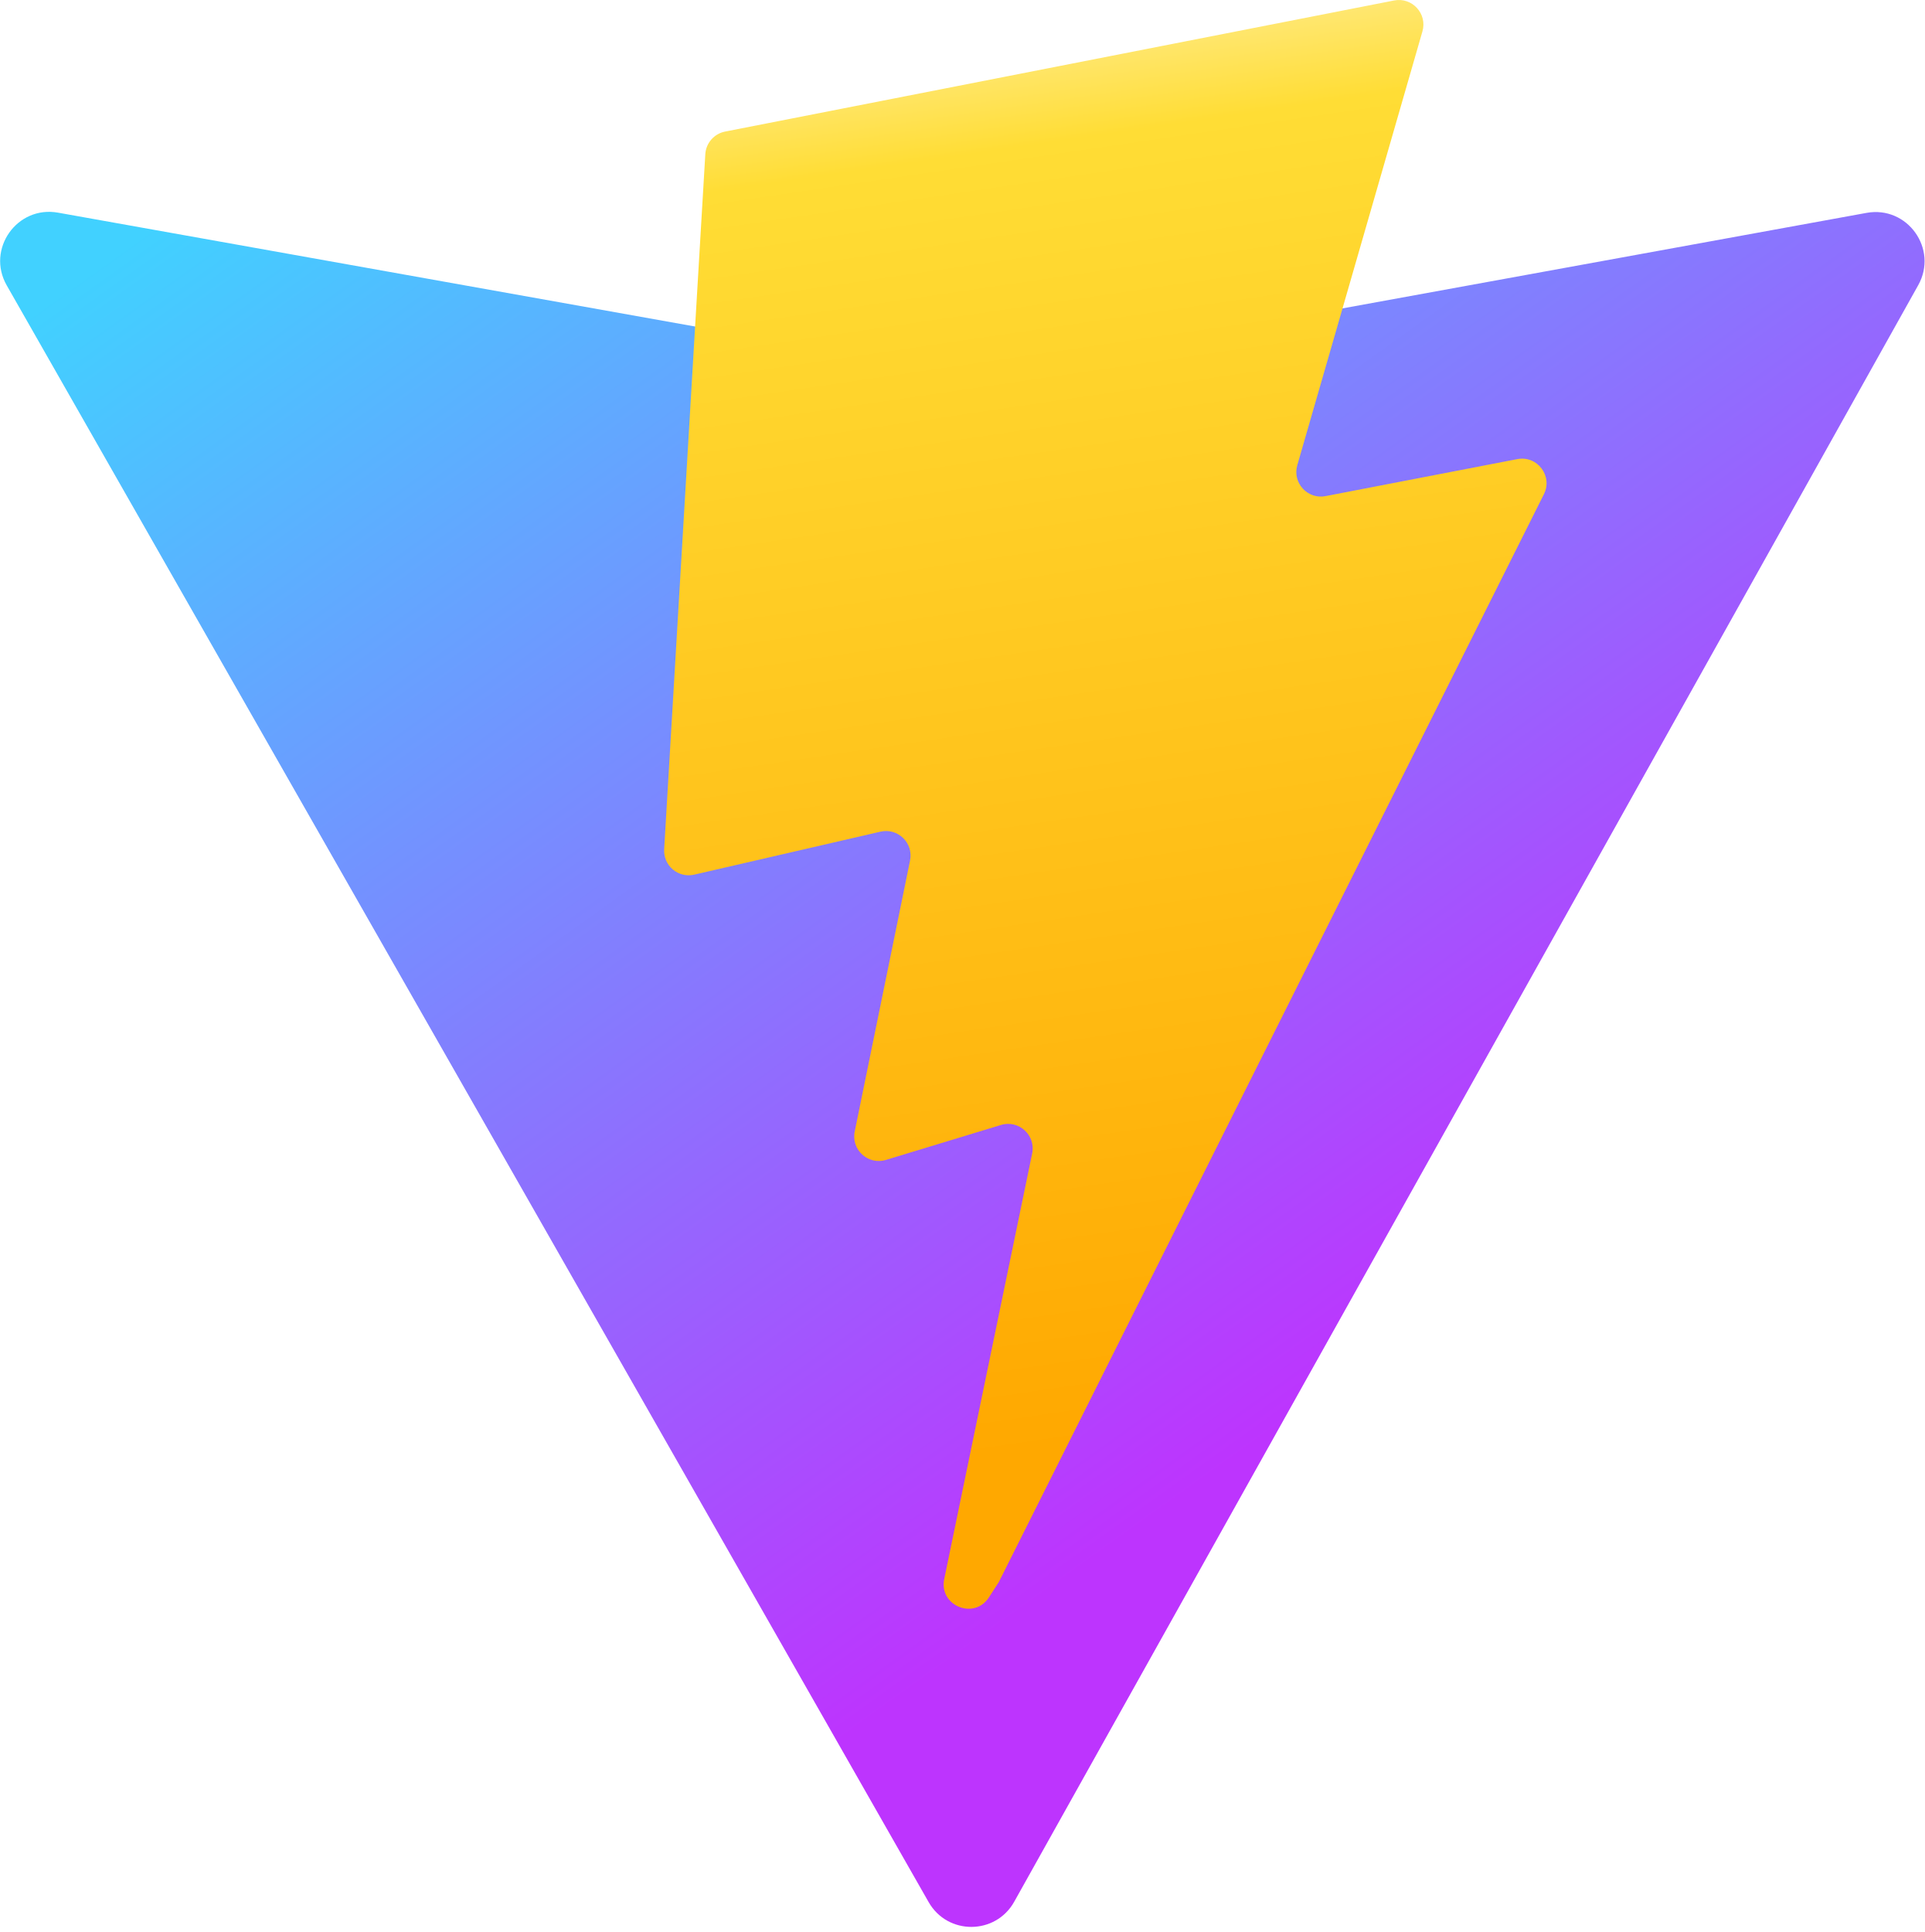
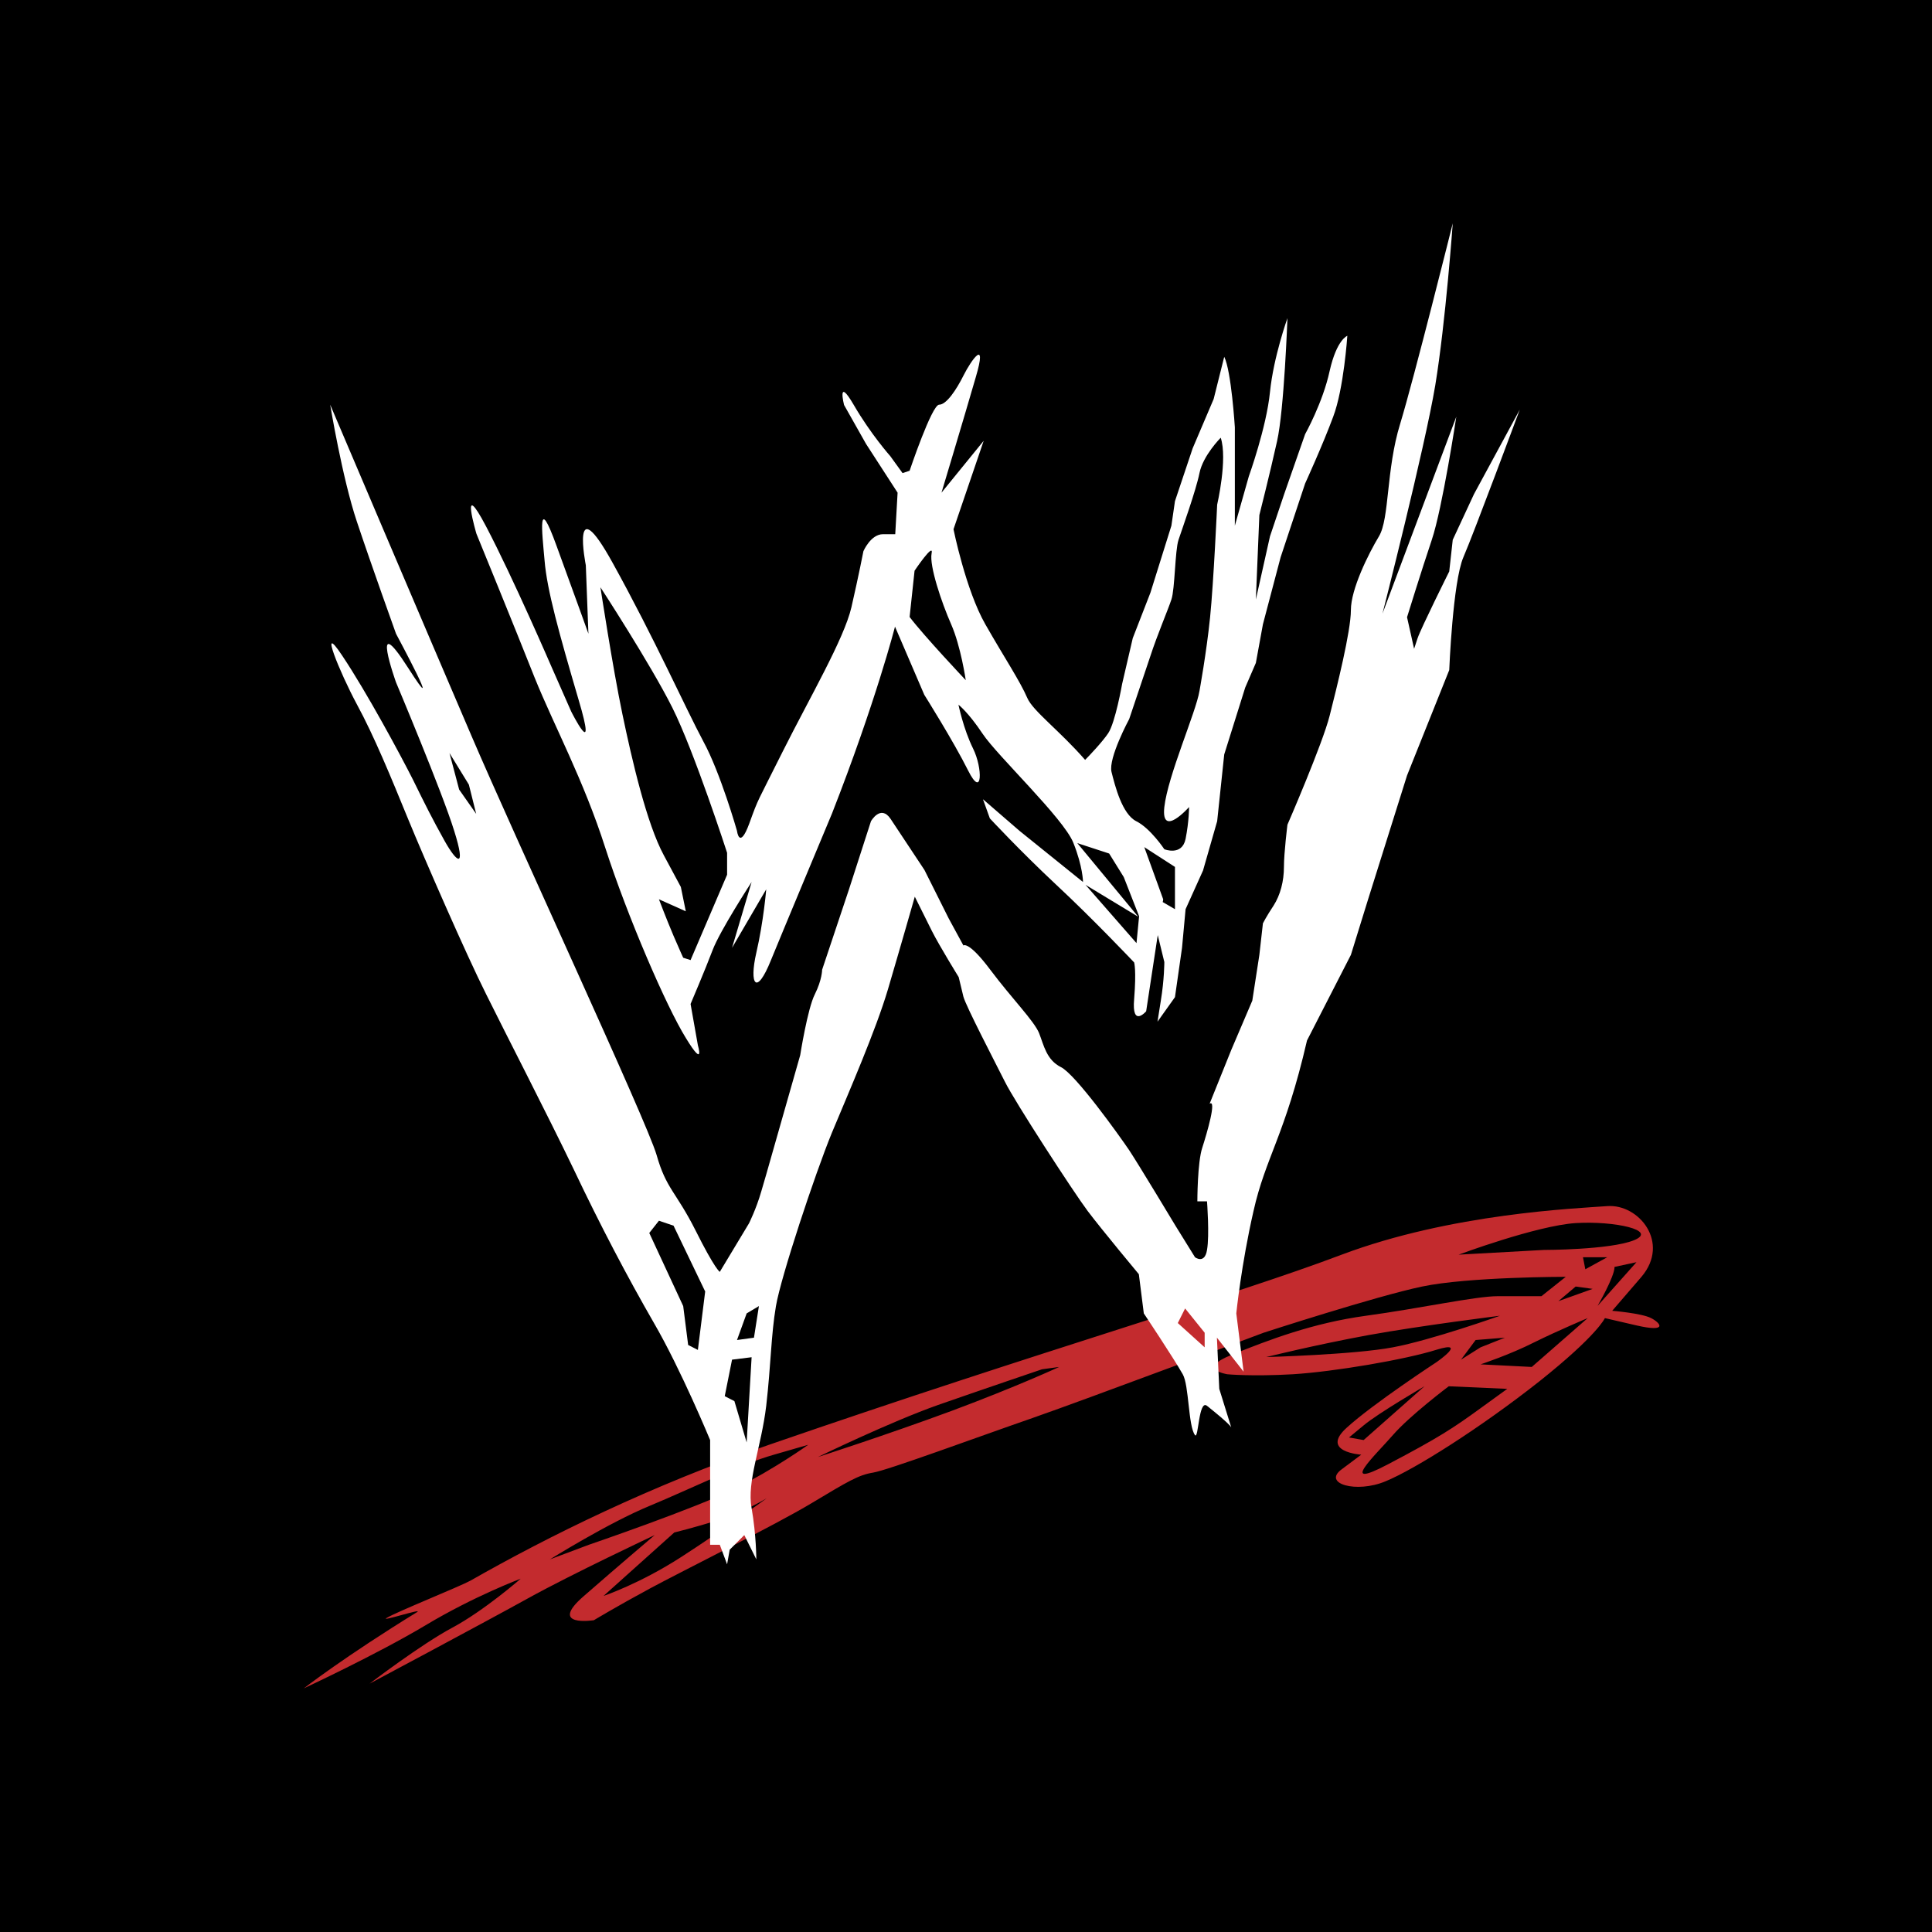
- <svg xmlns="http://www.w3.org/2000/svg" aria-hidden="true" role="img" class="iconify iconify--logos" width="31.88" height="32" preserveAspectRatio="xMidYMid meet" viewBox="0 0 256 257">
-   <defs>
-     <linearGradient id="IconifyId1813088fe1fbc01fb466" x1="-.828%" x2="57.636%" y1="7.652%" y2="78.411%">
-       <stop offset="0%" stop-color="#41D1FF" />
-       <stop offset="100%" stop-color="#BD34FE" />
-     </linearGradient>
-     <linearGradient id="IconifyId1813088fe1fbc01fb467" x1="43.376%" x2="50.316%" y1="2.242%" y2="89.03%">
-       <stop offset="0%" stop-color="#FFEA83" />
-       <stop offset="8.333%" stop-color="#FFDD35" />
-       <stop offset="100%" stop-color="#FFA800" />
-     </linearGradient>
-   </defs>
-   <path fill="url(#IconifyId1813088fe1fbc01fb466)" d="M255.153 37.938L134.897 252.976c-2.483 4.44-8.862 4.466-11.382.048L.875 37.958c-2.746-4.814 1.371-10.646 6.827-9.67l120.385 21.517a6.537 6.537 0 0 0 2.322-.004l117.867-21.483c5.438-.991 9.574 4.796 6.877 9.62Z" />
-   <path fill="url(#IconifyId1813088fe1fbc01fb467)" d="M185.432.063L96.44 17.501a3.268 3.268 0 0 0-2.634 3.014l-5.474 92.456a3.268 3.268 0 0 0 3.997 3.378l24.777-5.718c2.318-.535 4.413 1.507 3.936 3.838l-7.361 36.047c-.495 2.426 1.782 4.5 4.151 3.78l15.304-4.649c2.372-.72 4.652 1.36 4.15 3.788l-11.698 56.621c-.732 3.542 3.979 5.473 5.943 2.437l1.313-2.028l72.516-144.72c1.215-2.423-.88-5.186-3.54-4.672l-25.505 4.922c-2.396.462-4.435-1.77-3.759-4.114l16.646-57.705c.677-2.35-1.37-4.583-3.769-4.113Z" />
+ <svg xmlns="http://www.w3.org/2000/svg" width="32px" height="32px" viewBox="0 0 32 32" version="1.1">
+   <g id="surface1">
+     <rect x="0" y="0" width="32" height="32" style="fill:rgb(0%,0%,0%);fill-opacity:1;stroke:none;" />
+     <path style=" stroke:none;fill-rule:evenodd;fill:rgb(76.471%,16.863%,18.039%);fill-opacity:1;" d="M 27.348 21.832 C 27.188 21.75 26.703 21.711 26.703 21.711 L 27.188 21.148 C 27.668 20.582 27.145 19.938 26.621 19.977 C 26.098 20.016 24.039 20.098 22.223 20.781 C 20.406 21.469 17.301 22.355 12.738 23.93 C 10.785 24.605 9.09 25.441 7.793 26.18 C 7.617 26.277 6.566 26.699 6.406 26.797 C 6.27 26.875 7.031 26.625 6.906 26.703 C 5.715 27.434 5.031 27.965 5.031 27.965 C 5.031 27.965 6.242 27.402 7.051 26.918 C 7.859 26.434 8.625 26.148 8.625 26.148 C 8.625 26.148 8.02 26.676 7.496 26.957 C 6.969 27.238 6.121 27.887 6.121 27.887 C 6.121 27.887 8.02 26.875 8.746 26.473 C 9.473 26.07 10.844 25.426 10.844 25.426 C 10.844 25.426 10.277 25.906 9.672 26.434 C 9.066 26.957 9.836 26.836 9.836 26.836 C 9.836 26.836 10.238 26.594 10.762 26.312 C 11.289 26.027 12.836 25.262 13.441 24.898 C 14.047 24.535 14.219 24.43 14.461 24.391 C 14.703 24.352 16.172 23.809 17.098 23.488 C 18.027 23.164 20.93 22.074 20.93 22.074 C 20.93 22.074 22.789 21.469 23.555 21.309 C 24.32 21.148 25.934 21.148 25.934 21.148 L 25.531 21.469 L 24.805 21.469 C 24.441 21.469 23.516 21.672 22.625 21.793 C 21.738 21.914 21.012 22.195 20.406 22.438 C 19.801 22.68 20.328 22.762 20.328 22.762 C 20.328 22.762 20.73 22.801 21.414 22.762 C 22.102 22.719 23.273 22.52 23.797 22.355 C 24.32 22.195 23.797 22.559 23.797 22.559 C 23.797 22.559 22.746 23.246 22.305 23.648 C 21.859 24.051 22.547 24.094 22.547 24.094 L 22.223 24.336 C 21.898 24.574 22.465 24.738 22.949 24.535 C 23.434 24.336 24.523 23.648 25.492 22.883 C 26.461 22.113 26.582 21.832 26.582 21.832 L 27.105 21.953 C 27.629 22.074 27.508 21.914 27.348 21.832 Z M 11.289 25.785 C 10.602 26.23 9.996 26.434 9.996 26.434 L 11.168 25.383 C 11.168 25.383 11.488 25.305 11.891 25.18 C 12.297 25.059 12.699 24.816 12.699 24.816 C 12.699 24.816 11.973 25.344 11.289 25.785 Z M 12.176 24.656 C 11.527 24.98 9.754 25.586 9.754 25.586 L 9.109 25.828 C 9.109 25.828 10.078 25.223 10.762 24.941 C 11.449 24.656 12.254 24.254 12.82 24.094 L 13.387 23.93 C 13.387 23.93 12.82 24.336 12.176 24.656 Z M 15.766 23.367 C 14.676 23.77 13.547 24.133 13.547 24.133 C 13.547 24.133 14.734 23.555 15.539 23.27 C 16.348 22.988 17.258 22.68 17.258 22.68 L 17.543 22.641 C 17.543 22.641 16.855 22.961 15.766 23.367 Z M 25.57 20.703 L 24.16 20.781 C 24.16 20.781 25.449 20.301 26.098 20.258 C 26.742 20.219 27.469 20.379 27.062 20.543 C 26.66 20.703 25.57 20.703 25.57 20.703 Z M 26.621 20.824 L 26.258 21.023 L 26.219 20.824 Z M 23.07 22.316 C 22.426 22.438 20.973 22.477 20.973 22.477 C 20.973 22.477 21.777 22.277 22.668 22.113 C 23.555 21.953 24.844 21.793 24.844 21.793 C 24.844 21.793 23.715 22.195 23.07 22.316 Z M 24.926 22.156 L 24.523 22.316 L 24.199 22.52 L 24.441 22.195 Z M 22.344 23.809 L 22.586 23.609 C 22.828 23.406 23.594 22.961 23.594 22.961 L 22.586 23.852 Z M 24.523 23.324 C 24.078 23.648 23.836 23.809 22.988 24.254 C 22.141 24.699 22.789 24.094 23.07 23.77 C 23.352 23.445 23.996 22.961 23.996 22.961 L 24.965 23.004 Z M 25.371 22.641 L 24.523 22.598 C 24.523 22.598 25.008 22.438 25.41 22.234 C 25.812 22.035 26.297 21.832 26.297 21.832 Z M 25.812 21.551 L 26.098 21.309 L 26.379 21.348 Z M 26.461 21.629 C 26.461 21.629 26.742 21.148 26.742 20.984 L 27.105 20.906 Z M 26.461 21.629 " />
+     <path style=" stroke:none;fill-rule:evenodd;fill:rgb(100%,100%,100%);fill-opacity:1;" d="M 8.855 11.223 C 9.18 12.027 9.664 12.914 10.027 14.047 C 10.391 15.176 11.035 16.668 11.359 17.191 C 11.68 17.719 11.559 17.312 11.559 17.312 L 11.438 16.629 C 11.438 16.629 11.68 16.062 11.801 15.742 C 11.922 15.418 12.449 14.609 12.449 14.609 L 12.125 15.699 L 12.691 14.73 C 12.691 14.73 12.648 15.258 12.527 15.781 C 12.406 16.305 12.527 16.508 12.77 15.902 C 12.906 15.566 13.781 13.473 13.781 13.473 C 14.508 11.617 14.824 10.379 14.824 10.379 L 15.309 11.508 C 15.309 11.508 15.793 12.277 16.035 12.762 C 16.277 13.246 16.277 12.719 16.117 12.398 C 15.957 12.074 15.875 11.672 15.875 11.672 C 15.875 11.672 16.035 11.793 16.277 12.156 C 16.52 12.52 17.613 13.551 17.777 13.957 C 17.938 14.359 17.938 14.609 17.938 14.609 L 16.887 13.762 L 16.281 13.238 L 16.395 13.555 C 16.395 13.555 16.887 14.086 17.492 14.652 C 18.098 15.215 18.785 15.941 18.785 15.941 C 18.785 15.941 18.824 16.062 18.785 16.547 C 18.742 17.031 18.984 16.75 18.984 16.75 C 18.984 16.75 19.016 16.539 19.176 15.488 L 19.285 15.934 C 19.285 15.934 19.285 16.223 19.227 16.574 L 19.172 16.922 L 19.461 16.516 L 19.578 15.699 L 19.637 15.059 L 19.926 14.418 L 20.16 13.602 L 20.277 12.496 L 20.625 11.387 L 20.801 10.98 L 20.918 10.34 L 21.211 9.23 L 21.617 8.008 C 21.617 8.008 21.91 7.367 22.082 6.902 C 22.258 6.438 22.316 5.562 22.316 5.562 C 22.316 5.562 22.141 5.621 22.023 6.145 C 21.91 6.668 21.617 7.191 21.617 7.191 L 21.27 8.184 L 21.035 8.883 L 20.801 9.93 L 20.859 8.531 C 20.859 8.531 21.035 7.836 21.152 7.309 C 21.27 6.785 21.324 5.27 21.324 5.27 C 21.324 5.27 21.094 5.91 21.035 6.492 C 20.977 7.078 20.684 7.891 20.684 7.891 L 20.453 8.707 L 20.453 7.078 C 20.453 7.078 20.395 6.145 20.277 5.91 L 20.102 6.609 L 19.754 7.426 L 19.461 8.301 L 19.402 8.707 L 19.055 9.816 L 18.762 10.57 L 18.586 11.328 C 18.586 11.328 18.473 11.969 18.355 12.145 C 18.258 12.289 18.043 12.516 17.973 12.586 C 17.551 12.102 17.109 11.777 17.016 11.562 C 16.895 11.281 16.641 10.902 16.32 10.34 C 15.996 9.773 15.793 8.766 15.793 8.766 L 16.293 7.301 L 15.594 8.16 C 15.594 8.16 15.961 6.941 16.16 6.254 C 16.363 5.57 16.082 5.973 15.961 6.215 C 15.84 6.457 15.676 6.703 15.555 6.703 C 15.434 6.703 15.066 7.797 15.066 7.797 L 14.949 7.836 L 14.746 7.555 C 14.746 7.555 14.422 7.191 14.141 6.707 C 13.859 6.223 13.98 6.707 13.98 6.707 L 14.344 7.352 L 14.867 8.16 L 14.828 8.848 L 14.625 8.848 C 14.422 8.848 14.301 9.129 14.301 9.129 C 14.301 9.129 14.223 9.531 14.102 10.059 C 13.98 10.582 13.414 11.551 12.969 12.438 C 12.527 13.324 12.57 13.199 12.41 13.641 C 12.246 14.086 12.207 13.762 12.207 13.762 C 12.207 13.762 11.934 12.801 11.648 12.277 C 11.367 11.754 10.84 10.574 10.148 9.324 C 9.441 8.043 9.703 9.363 9.703 9.363 L 9.746 10.496 C 9.746 10.496 9.543 9.93 9.219 9.043 C 8.898 8.156 8.977 8.801 9.02 9.285 C 9.059 9.77 9.262 10.496 9.582 11.586 C 9.906 12.672 9.461 11.785 9.461 11.785 L 9.141 11.059 C 9.141 11.059 8.496 9.566 8.051 8.719 C 7.605 7.871 7.891 8.84 7.891 8.84 C 7.891 8.84 8.535 10.414 8.855 11.223 Z M 18.824 15.621 L 17.98 14.656 L 18.852 15.184 L 17.844 13.965 L 18.371 14.137 L 18.613 14.527 L 18.867 15.176 Z M 19.461 15.059 L 19.258 14.941 C 19.262 14.926 19.266 14.91 19.266 14.895 L 18.953 14.031 L 19.461 14.359 Z M 18.703 11.91 L 19.055 10.863 C 19.168 10.516 19.344 10.105 19.402 9.93 C 19.461 9.758 19.461 9.117 19.52 8.941 C 19.578 8.766 19.809 8.125 19.867 7.836 C 19.926 7.543 20.219 7.25 20.219 7.25 C 20.336 7.602 20.16 8.359 20.16 8.359 C 20.16 8.359 20.102 9.641 20.043 10.223 C 19.984 10.805 19.867 11.445 19.867 11.445 C 19.809 11.797 19.344 12.844 19.285 13.367 C 19.227 13.895 19.695 13.367 19.695 13.367 C 19.695 13.367 19.695 13.602 19.637 13.895 C 19.578 14.184 19.285 14.066 19.285 14.066 C 19.285 14.066 19.055 13.719 18.82 13.602 C 18.586 13.484 18.469 13.02 18.41 12.785 C 18.355 12.555 18.703 11.91 18.703 11.91 Z M 15.148 9.453 C 15.148 9.453 15.473 8.969 15.43 9.168 C 15.391 9.371 15.594 9.977 15.754 10.34 C 15.914 10.703 15.996 11.266 15.996 11.266 C 15.996 11.266 15.309 10.539 15.066 10.219 Z M 11.137 11.723 C 11.5 12.449 12.043 14.125 12.043 14.125 L 12.043 14.488 L 11.438 15.902 L 11.316 15.863 C 11.316 15.863 11.277 15.781 11.156 15.5 C 11.035 15.215 10.914 14.895 10.914 14.895 L 11.359 15.094 L 11.277 14.691 L 10.996 14.168 C 10.711 13.641 10.469 12.594 10.309 11.828 C 10.148 11.059 9.945 9.727 9.945 9.727 C 9.945 9.727 10.773 10.996 11.137 11.723 Z M 11.137 11.723 " />
+     <path style=" stroke:none;fill-rule:evenodd;fill:rgb(100%,100%,100%);fill-opacity:1;" d="M 24.414 8.184 L 24.062 8.941 L 24.004 9.465 C 24.004 9.465 23.539 10.398 23.48 10.57 L 23.422 10.746 L 23.305 10.223 C 23.305 10.223 23.539 9.465 23.715 8.941 C 23.891 8.418 24.121 6.902 24.121 6.902 L 22.898 10.164 C 22.898 10.164 23.598 7.426 23.773 6.379 C 23.945 5.328 24.062 3.699 24.062 3.699 C 24.062 3.699 23.422 6.262 23.191 7.02 C 22.957 7.777 23.016 8.59 22.84 8.883 C 22.664 9.176 22.375 9.758 22.375 10.105 C 22.375 10.457 22.141 11.387 22.023 11.855 C 21.906 12.32 21.324 13.66 21.324 13.66 C 21.324 13.66 21.266 14.125 21.266 14.359 C 21.266 14.594 21.207 14.824 21.094 15 C 20.977 15.176 20.918 15.293 20.918 15.293 L 20.859 15.816 L 20.742 16.574 L 20.395 17.387 L 20.035 18.281 C 20.156 18.203 19.992 18.766 19.914 19.008 C 19.832 19.25 19.832 19.898 19.832 19.898 L 19.992 19.898 C 19.992 19.898 20.035 20.461 19.992 20.703 C 19.953 20.945 19.793 20.824 19.793 20.824 L 19.469 20.301 C 19.469 20.301 18.863 19.293 18.703 19.051 C 18.539 18.809 17.816 17.797 17.574 17.676 C 17.332 17.555 17.289 17.312 17.211 17.113 C 17.129 16.91 16.766 16.547 16.402 16.062 C 16.039 15.578 15.957 15.66 15.957 15.66 L 15.715 15.215 L 15.312 14.41 L 14.75 13.562 C 14.586 13.32 14.426 13.602 14.426 13.602 L 14.062 14.73 L 13.617 16.062 C 13.617 16.062 13.617 16.227 13.496 16.469 C 13.375 16.707 13.254 17.477 13.254 17.477 L 12.691 19.453 L 12.609 19.734 C 12.527 20.02 12.406 20.262 12.406 20.262 L 11.922 21.066 C 11.922 21.066 11.844 21.027 11.52 20.379 C 11.195 19.734 11.035 19.695 10.875 19.129 C 10.711 18.566 8.535 13.883 7.809 12.188 C 7.082 10.496 5.469 6.703 5.469 6.703 C 5.469 6.703 5.668 7.914 5.91 8.637 C 6.152 9.363 6.559 10.496 6.559 10.496 C 6.559 10.496 7.402 12.066 6.758 11.059 C 6.113 10.051 6.559 11.301 6.559 11.301 C 6.559 11.301 7.324 13.117 7.523 13.762 C 7.727 14.41 7.566 14.289 7.363 13.926 C 7.16 13.562 7.039 13.32 6.84 12.914 C 6.637 12.512 6.074 11.465 5.668 10.859 C 5.266 10.254 5.629 11.141 5.91 11.664 C 6.195 12.188 6.477 12.875 6.758 13.562 C 7.039 14.246 7.727 15.82 8.051 16.465 C 8.371 17.113 9.059 18.445 9.504 19.371 C 9.945 20.301 10.391 21.148 10.832 21.914 C 11.277 22.68 11.762 23.852 11.762 23.852 L 11.762 25.586 L 11.922 25.586 L 12.043 25.91 L 12.086 25.668 L 12.328 25.426 L 12.527 25.828 C 12.527 25.828 12.527 25.426 12.449 24.98 C 12.367 24.535 12.609 23.973 12.691 23.285 C 12.77 22.598 12.77 22.117 12.852 21.633 C 12.934 21.148 13.496 19.453 13.777 18.766 C 14.062 18.082 14.504 17.07 14.707 16.387 C 14.91 15.699 15.152 14.852 15.152 14.852 L 15.434 15.418 C 15.555 15.66 15.879 16.184 15.879 16.184 L 15.957 16.508 C 16 16.668 16.484 17.598 16.645 17.918 C 16.805 18.242 17.773 19.734 18.016 20.059 C 18.258 20.379 18.863 21.105 18.863 21.105 L 18.945 21.754 C 18.945 21.754 19.43 22.48 19.59 22.762 C 19.695 22.945 19.68 23.621 19.793 23.77 C 19.852 23.848 19.852 23.172 19.992 23.285 C 20.355 23.574 20.395 23.637 20.395 23.648 L 20.195 23.004 L 20.156 22.156 L 20.598 22.719 L 20.477 21.754 C 20.477 21.754 20.559 20.945 20.762 20.059 C 20.961 19.168 21.285 18.805 21.648 17.234 L 22.375 15.816 L 22.664 14.883 L 23.305 12.844 L 24.004 11.098 C 24.004 11.098 24.062 9.641 24.238 9.23 C 24.414 8.824 25.172 6.785 25.172 6.785 Z M 7.605 13.078 L 7.445 12.473 L 7.766 12.996 L 7.887 13.48 Z M 11.559 22.359 L 11.398 22.277 L 11.316 21.633 L 10.754 20.422 L 10.914 20.219 L 11.156 20.301 L 11.68 21.391 Z M 12.367 23.891 L 12.164 23.207 L 12.004 23.125 L 12.125 22.52 L 12.449 22.48 Z M 12.488 22.156 L 12.207 22.195 L 12.367 21.754 L 12.57 21.633 Z M 19.953 22.316 L 19.508 21.914 L 19.629 21.672 L 19.953 22.074 Z M 19.953 22.316 " />
+   </g>
</svg>
